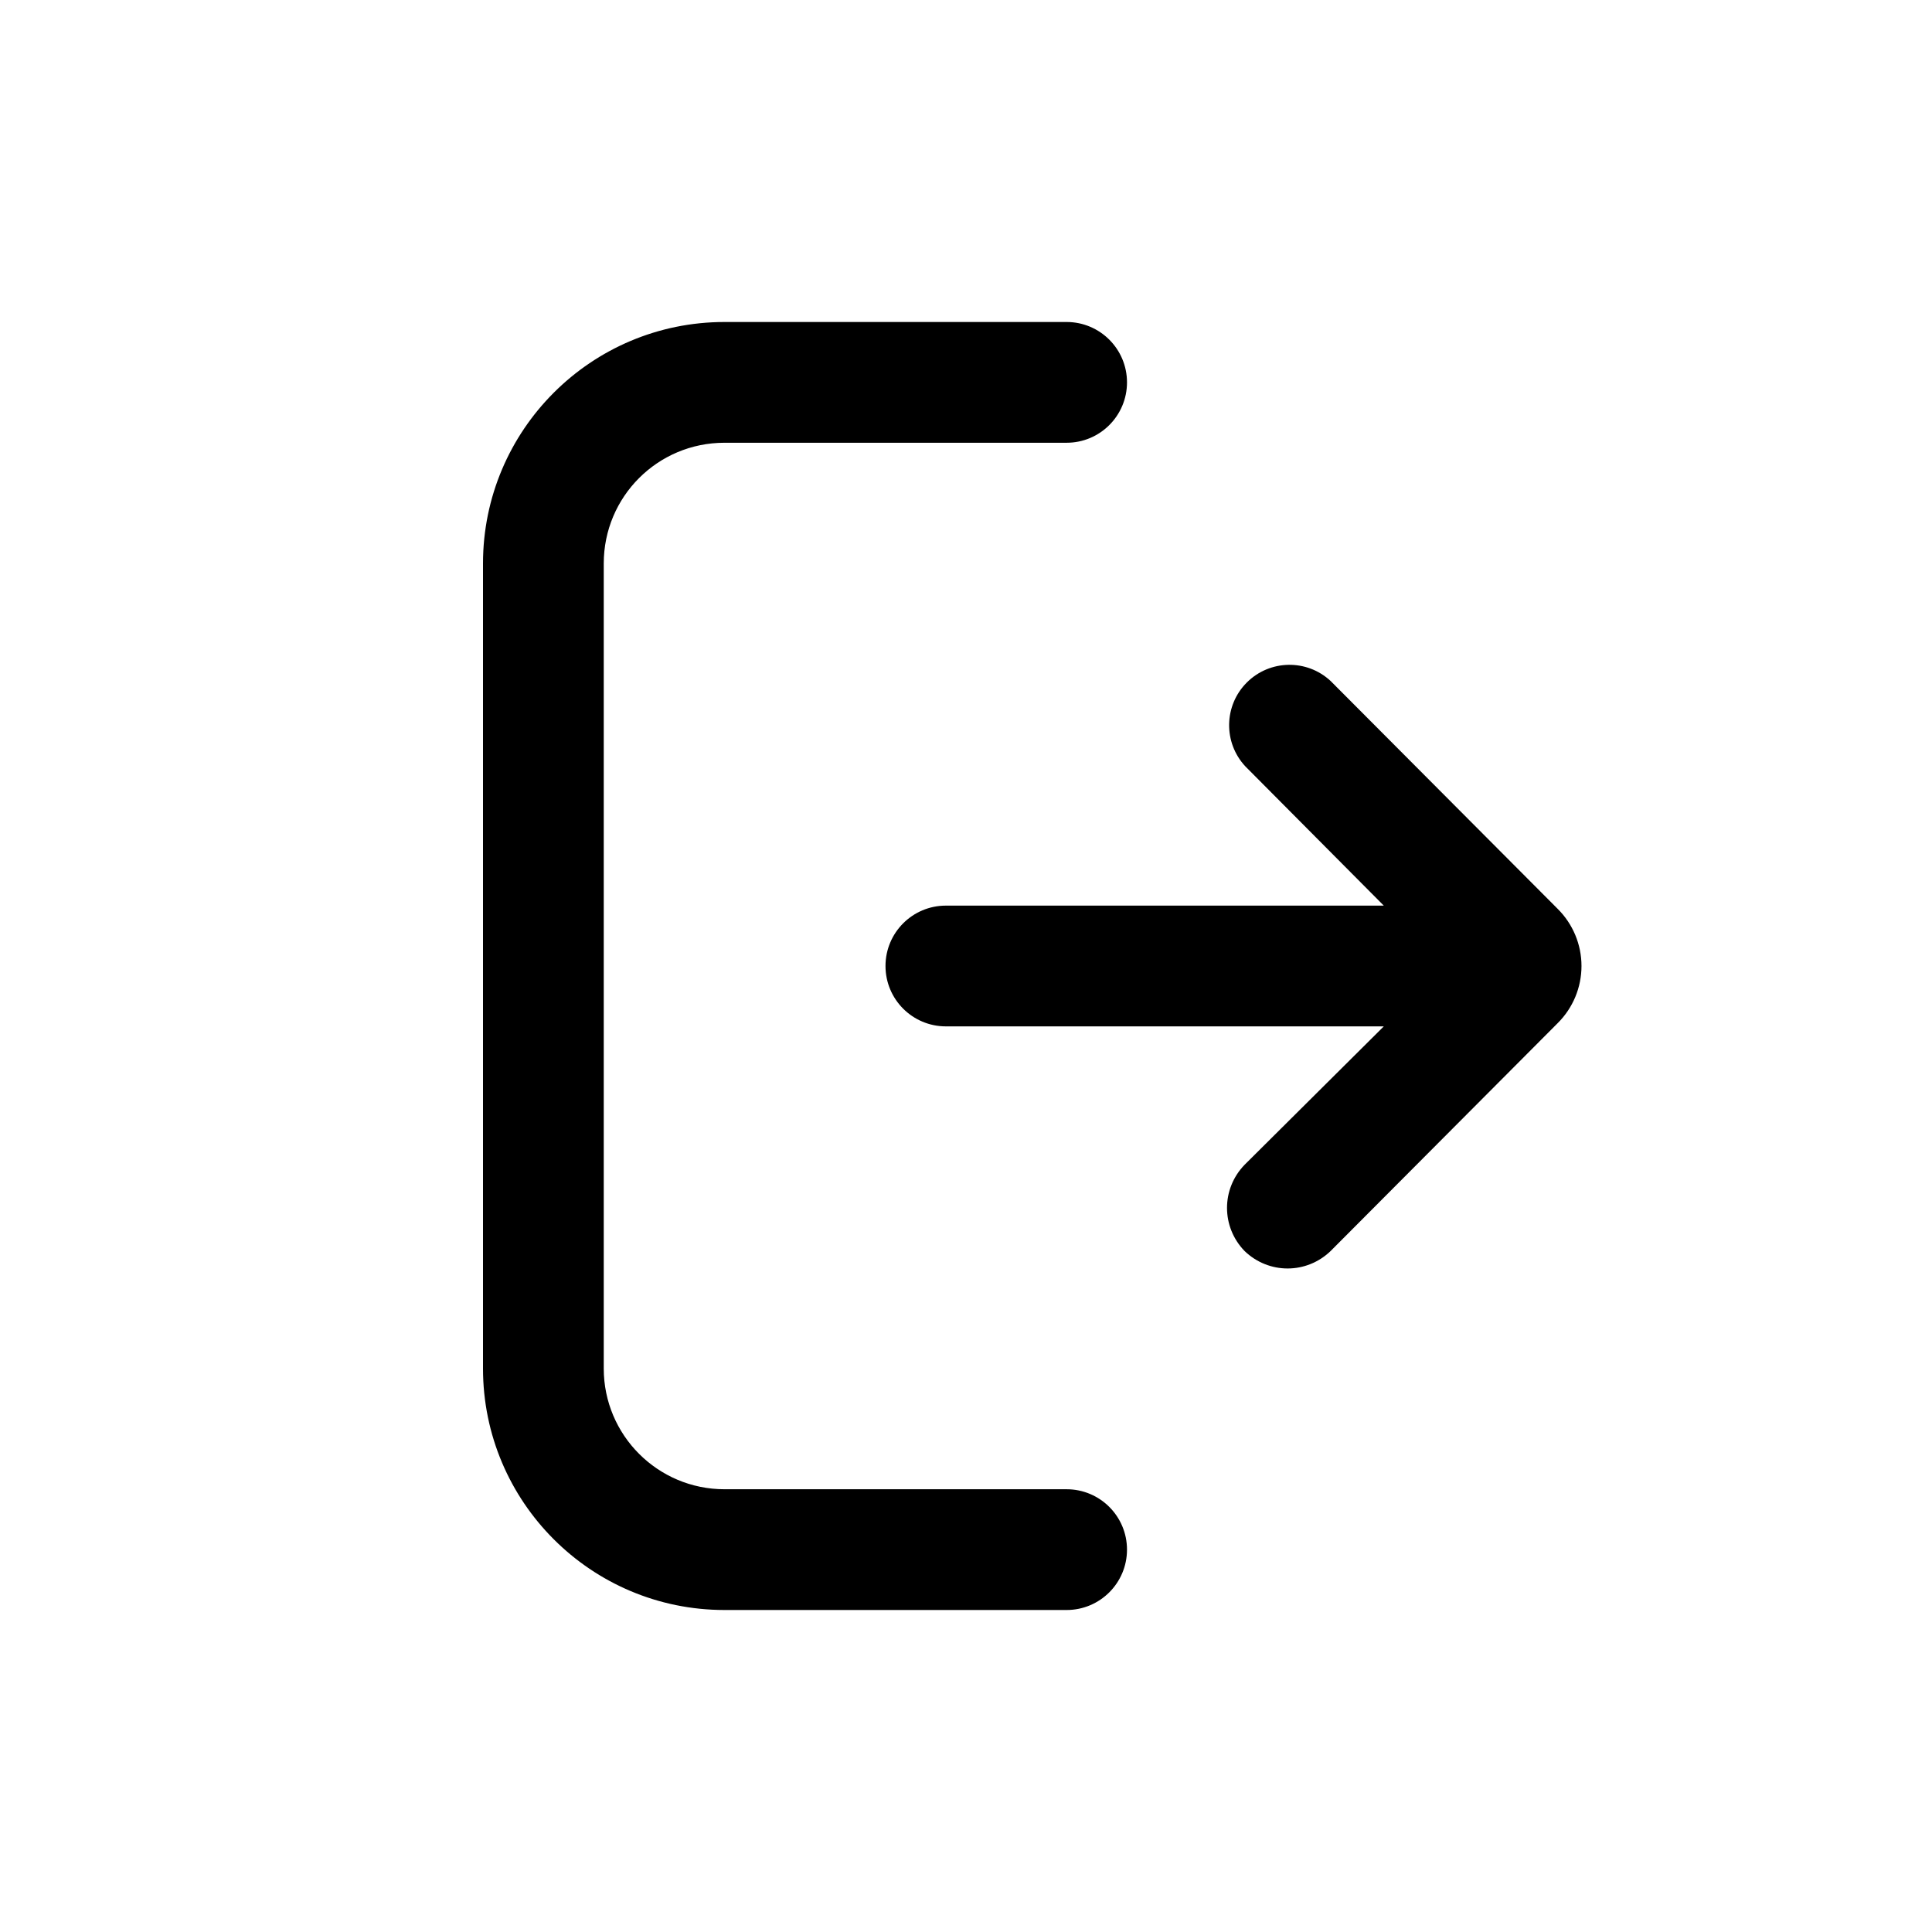
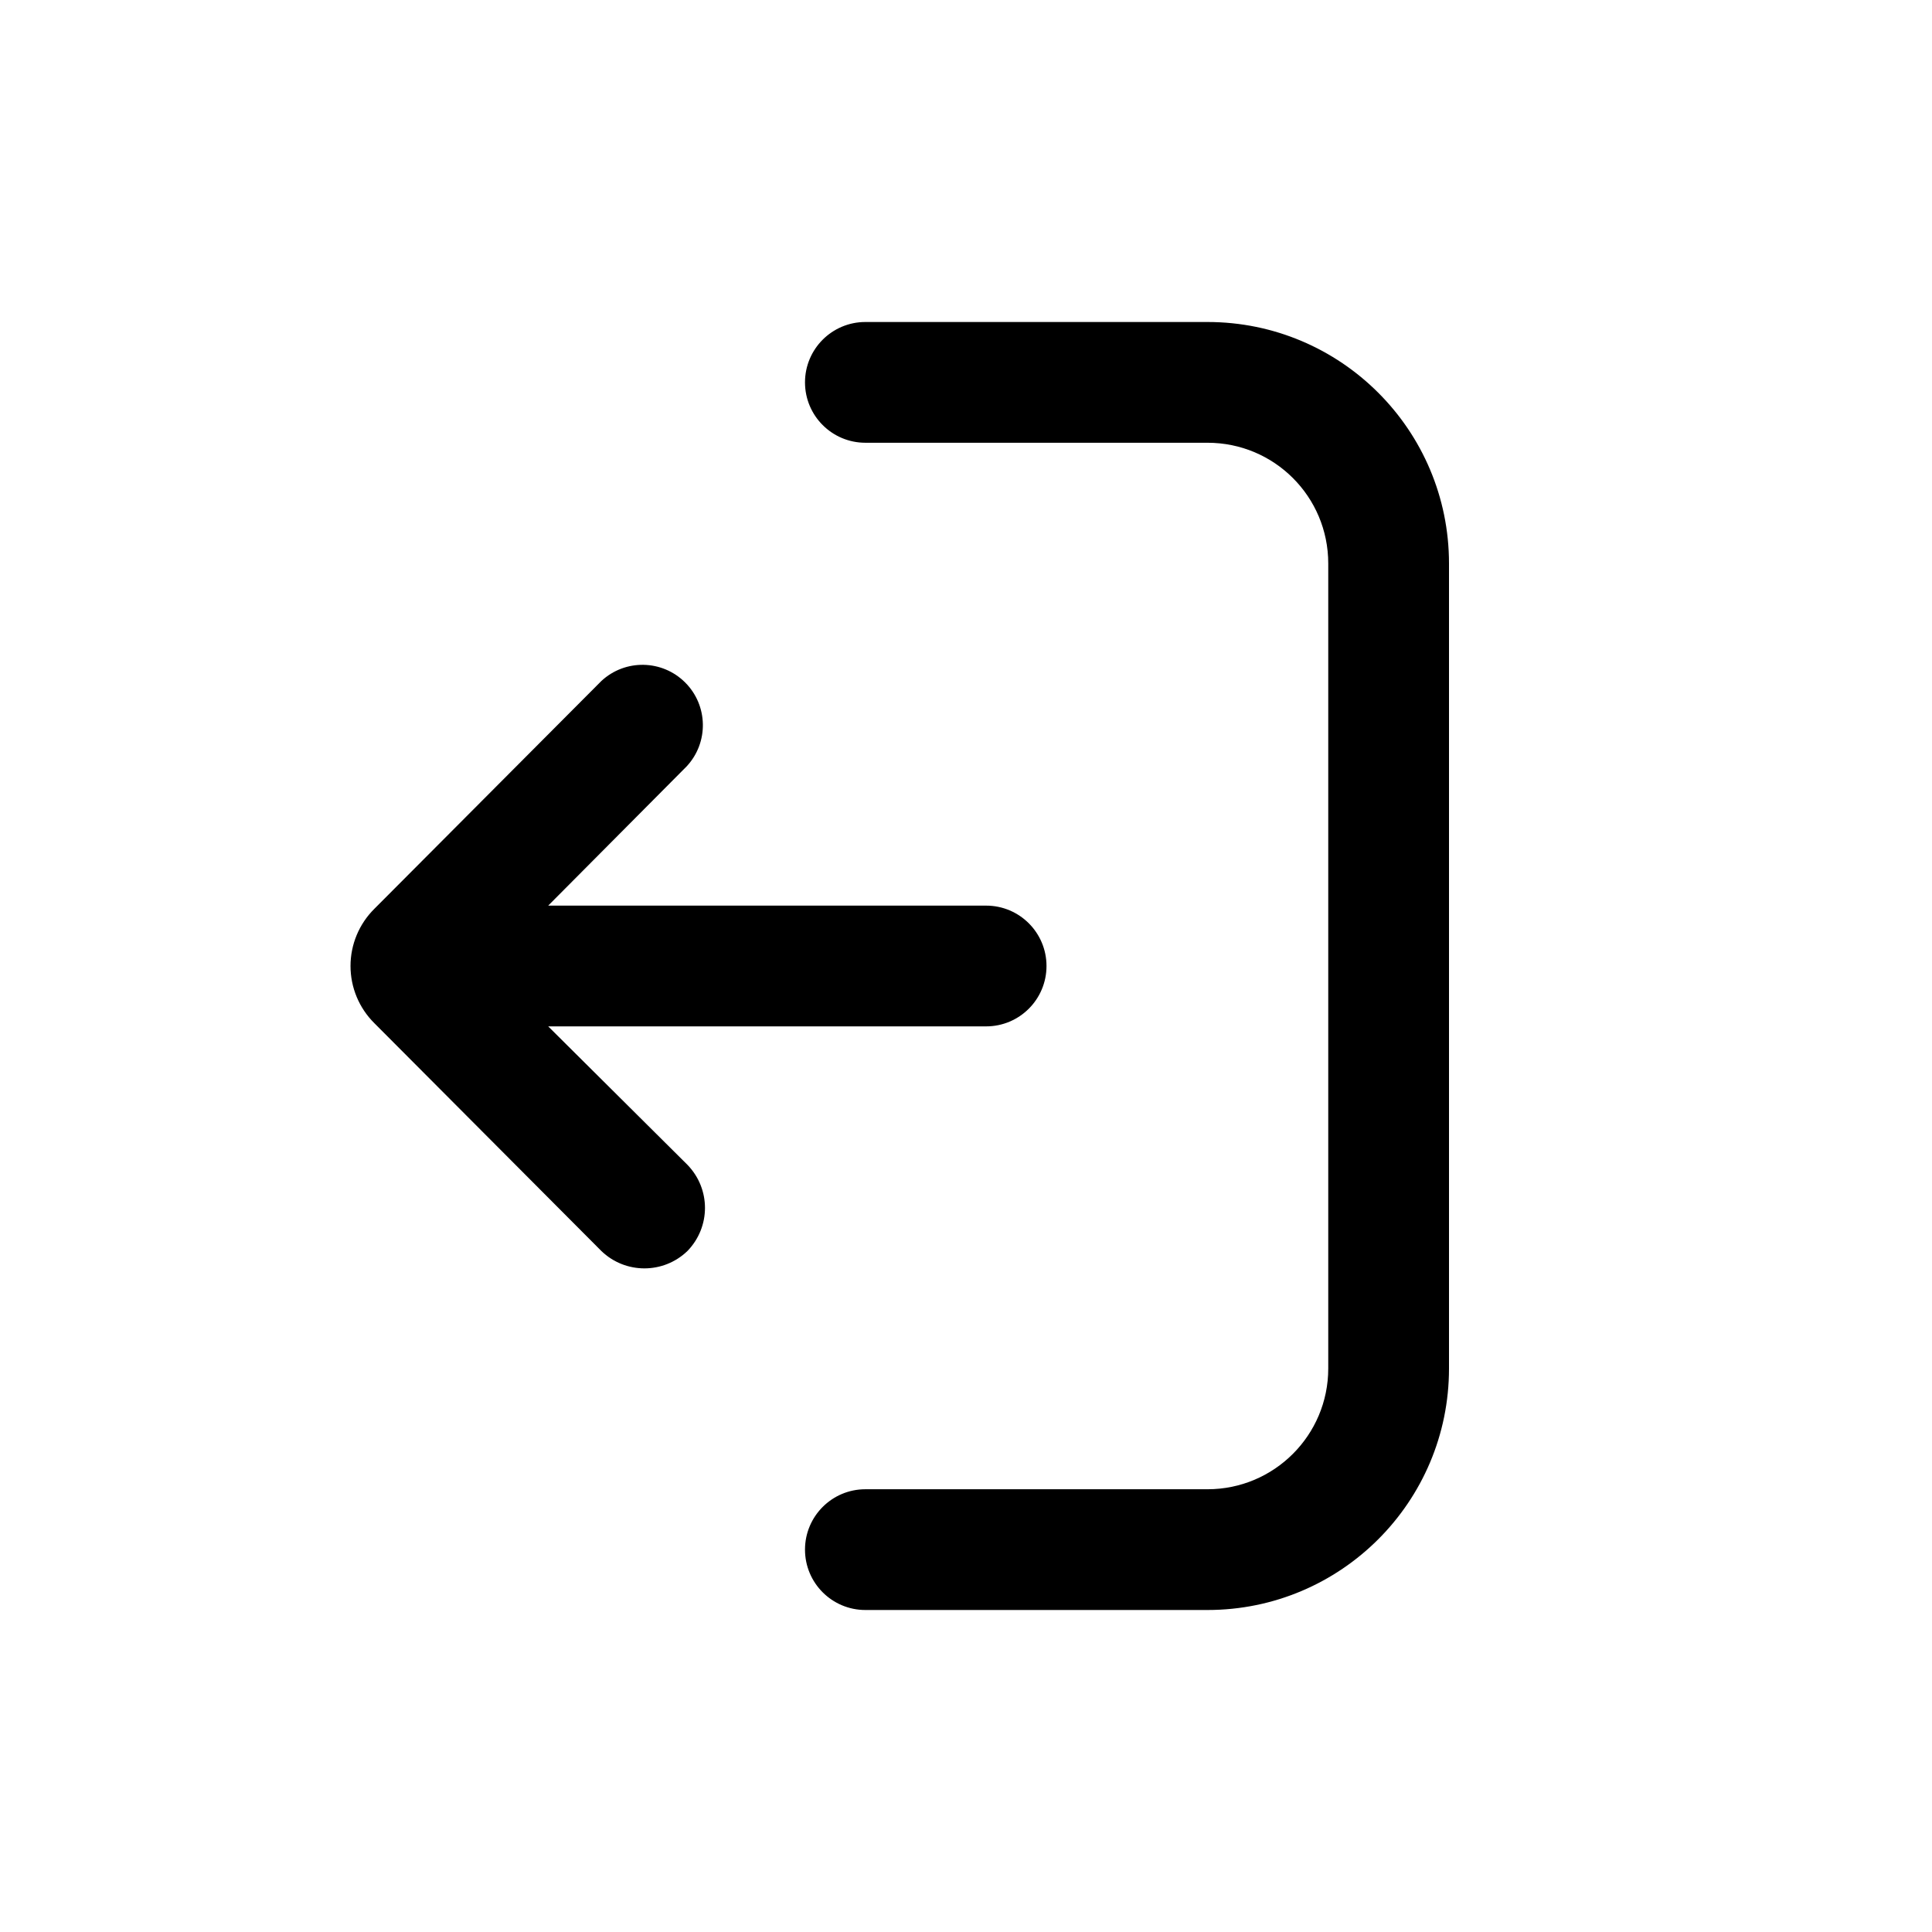
- <svg xmlns="http://www.w3.org/2000/svg" width="24" height="24" viewBox="0 0 24 24">
-   <path fill="#000" d="M17.19 11.25h-5.44a.75.75 0 000 1.5h5.44l-1.73 1.72c-.29.3-.29.77 0 1.07.3.29.77.29 1.07 0l2.82-2.83a1 1 0 000-1.42l-2.82-2.83a.75.75 0 00-1.06 1.06l1.72 1.73z" />
-   <path fill="#000" fill-rule="evenodd" d="M9 5.5h4.25a.75.75 0 000-1.5H9a3 3 0 00-3 3v10a3 3 0 003 3h4.25a.75.75 0 000-1.5H9A1.5 1.5 0 017.5 17V7c0-.83.67-1.5 1.5-1.5z" clip-rule="evenodd" />
+ <svg xmlns="http://www.w3.org/2000/svg" width="24" height="24" fill="none" viewBox="0 0 24 24">
+   <path fill="#000" d="M6.81 11.25h5.44a.75.75 0 110 1.5H6.81l1.73 1.72c.29.3.29.77 0 1.07a.77.77 0 01-1.07 0l-2.82-2.83a1 1 0 010-1.42l2.82-2.83a.75.75 0 011.06 1.06l-1.72 1.73z" />
+   <path fill="#000" fill-rule="evenodd" d="M15 5.5h-4.25a.75.75 0 110-1.5H15a3 3 0 013 3v10a3 3 0 01-3 3h-4.25a.75.75 0 110-1.5H15a1.5 1.5 0 001.5-1.5V7c0-.83-.67-1.5-1.5-1.5z" clip-rule="evenodd" />
</svg>
